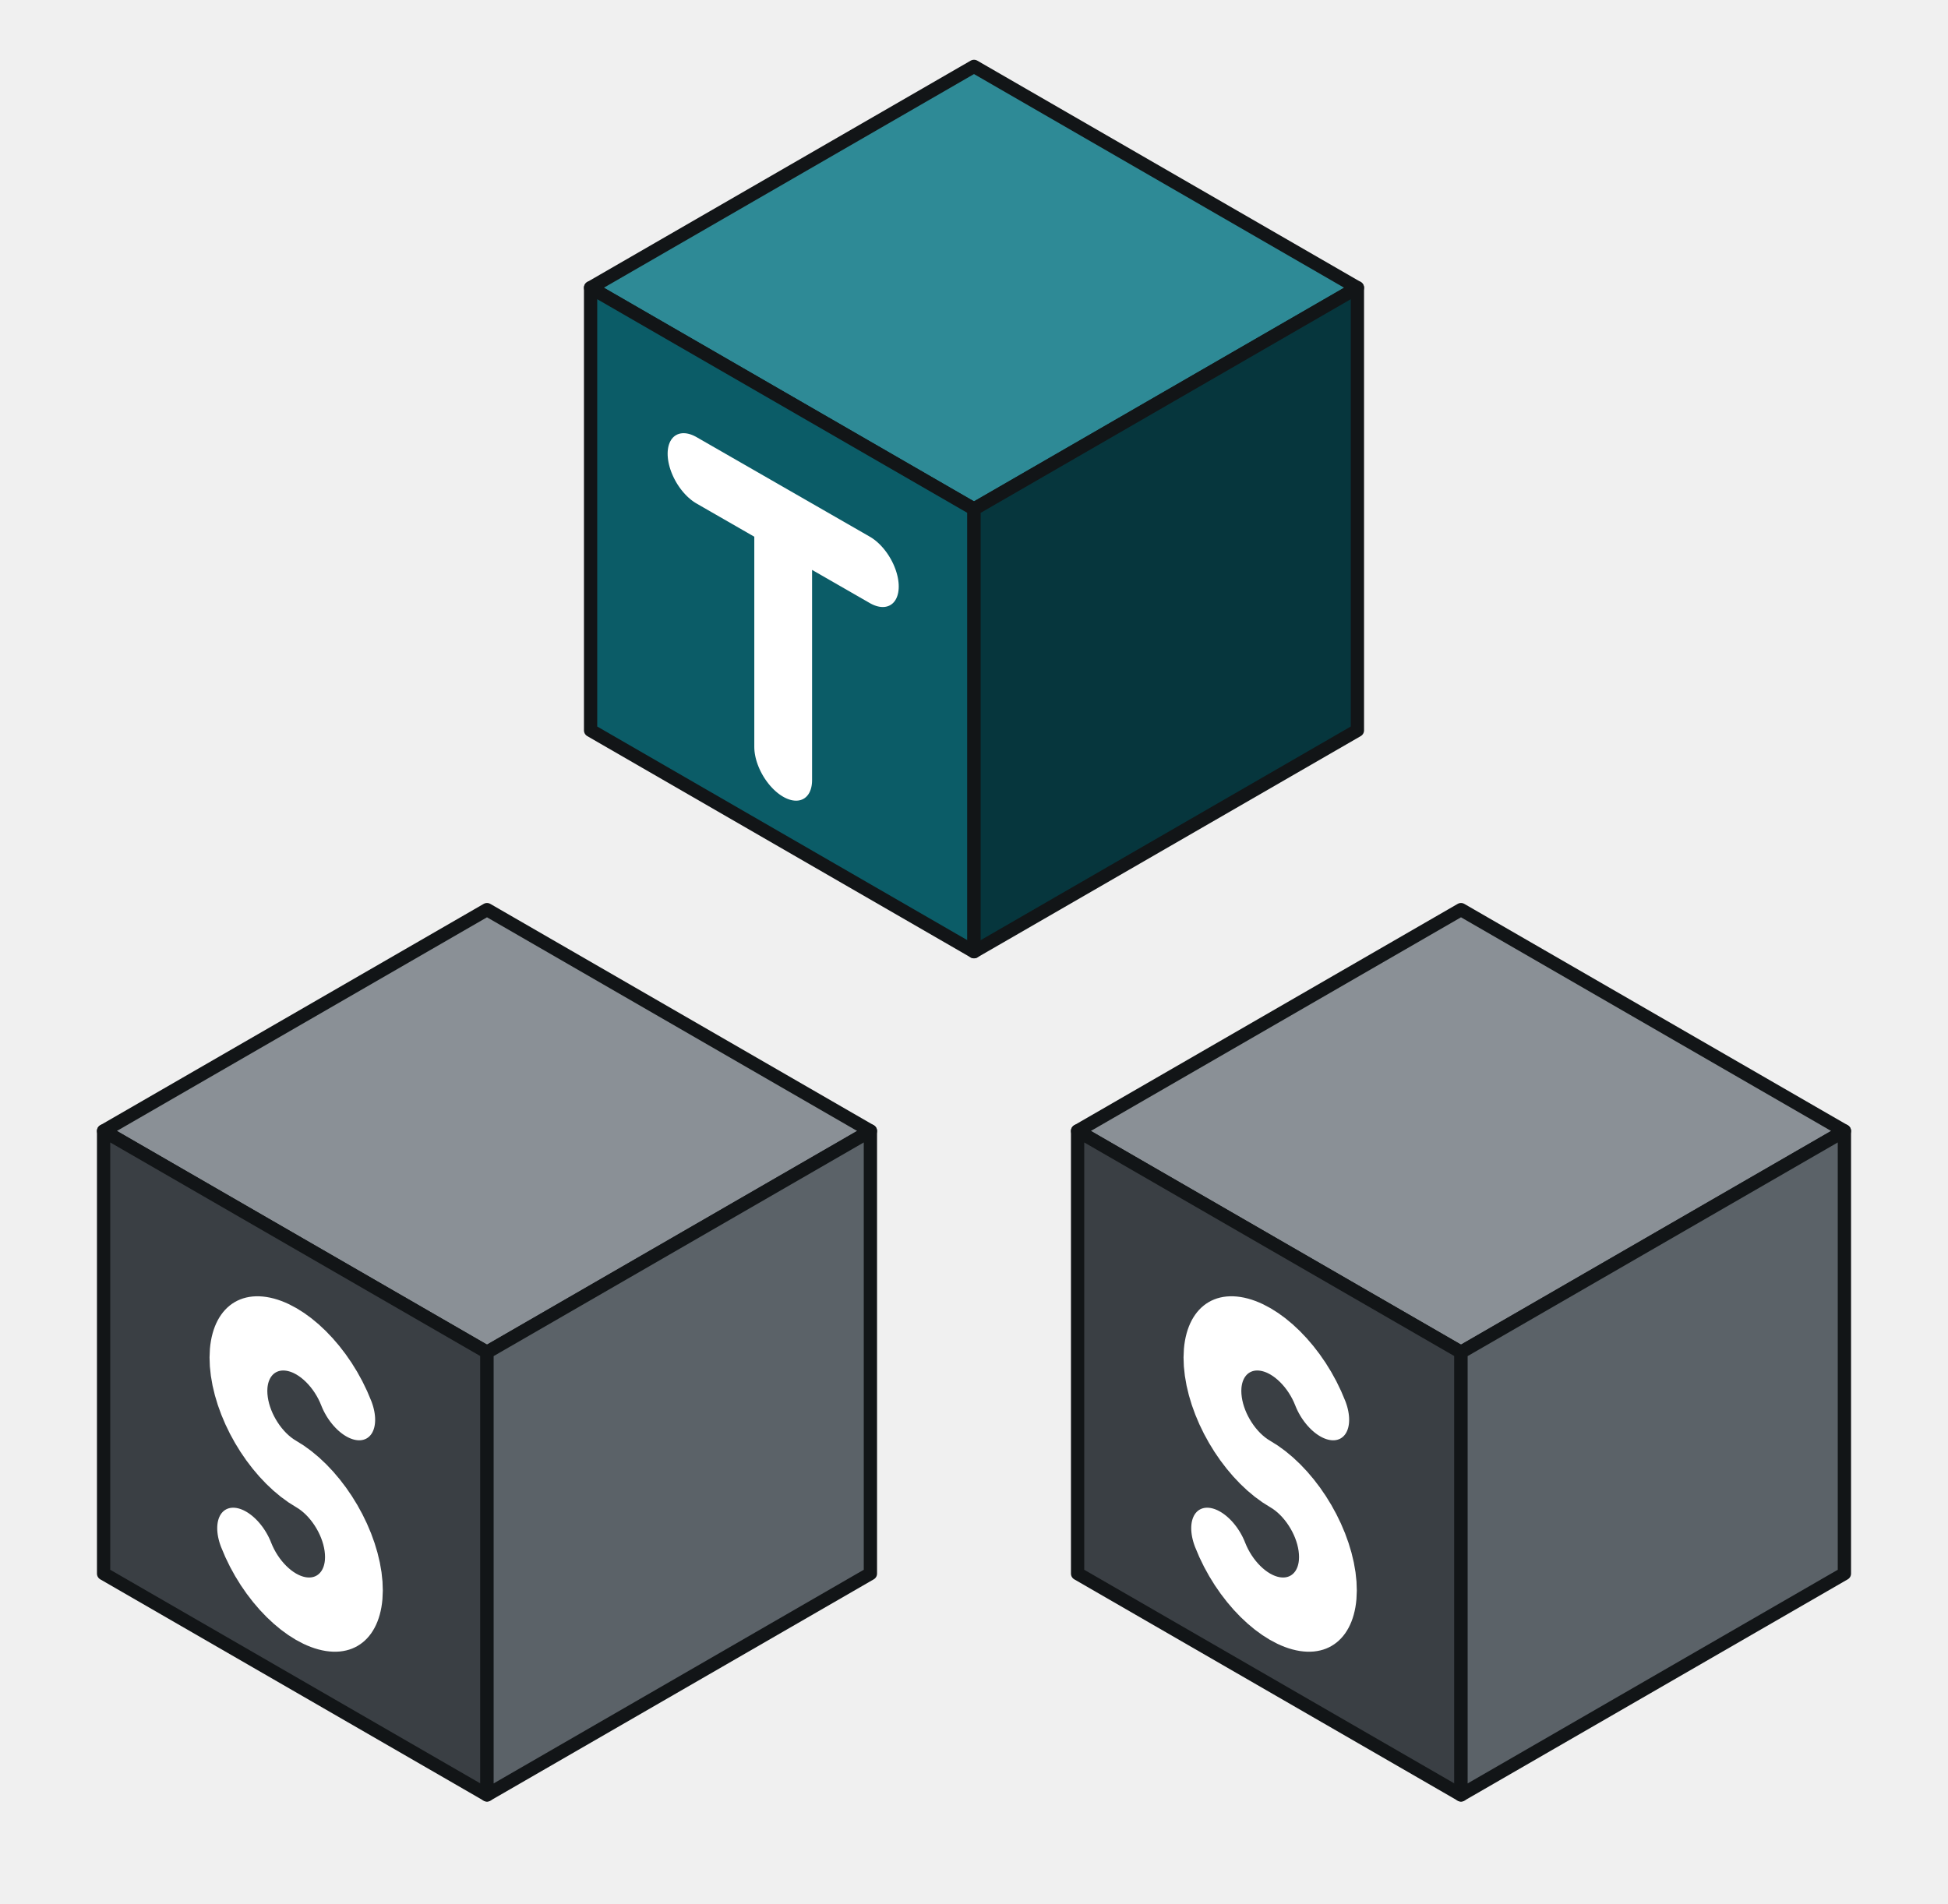
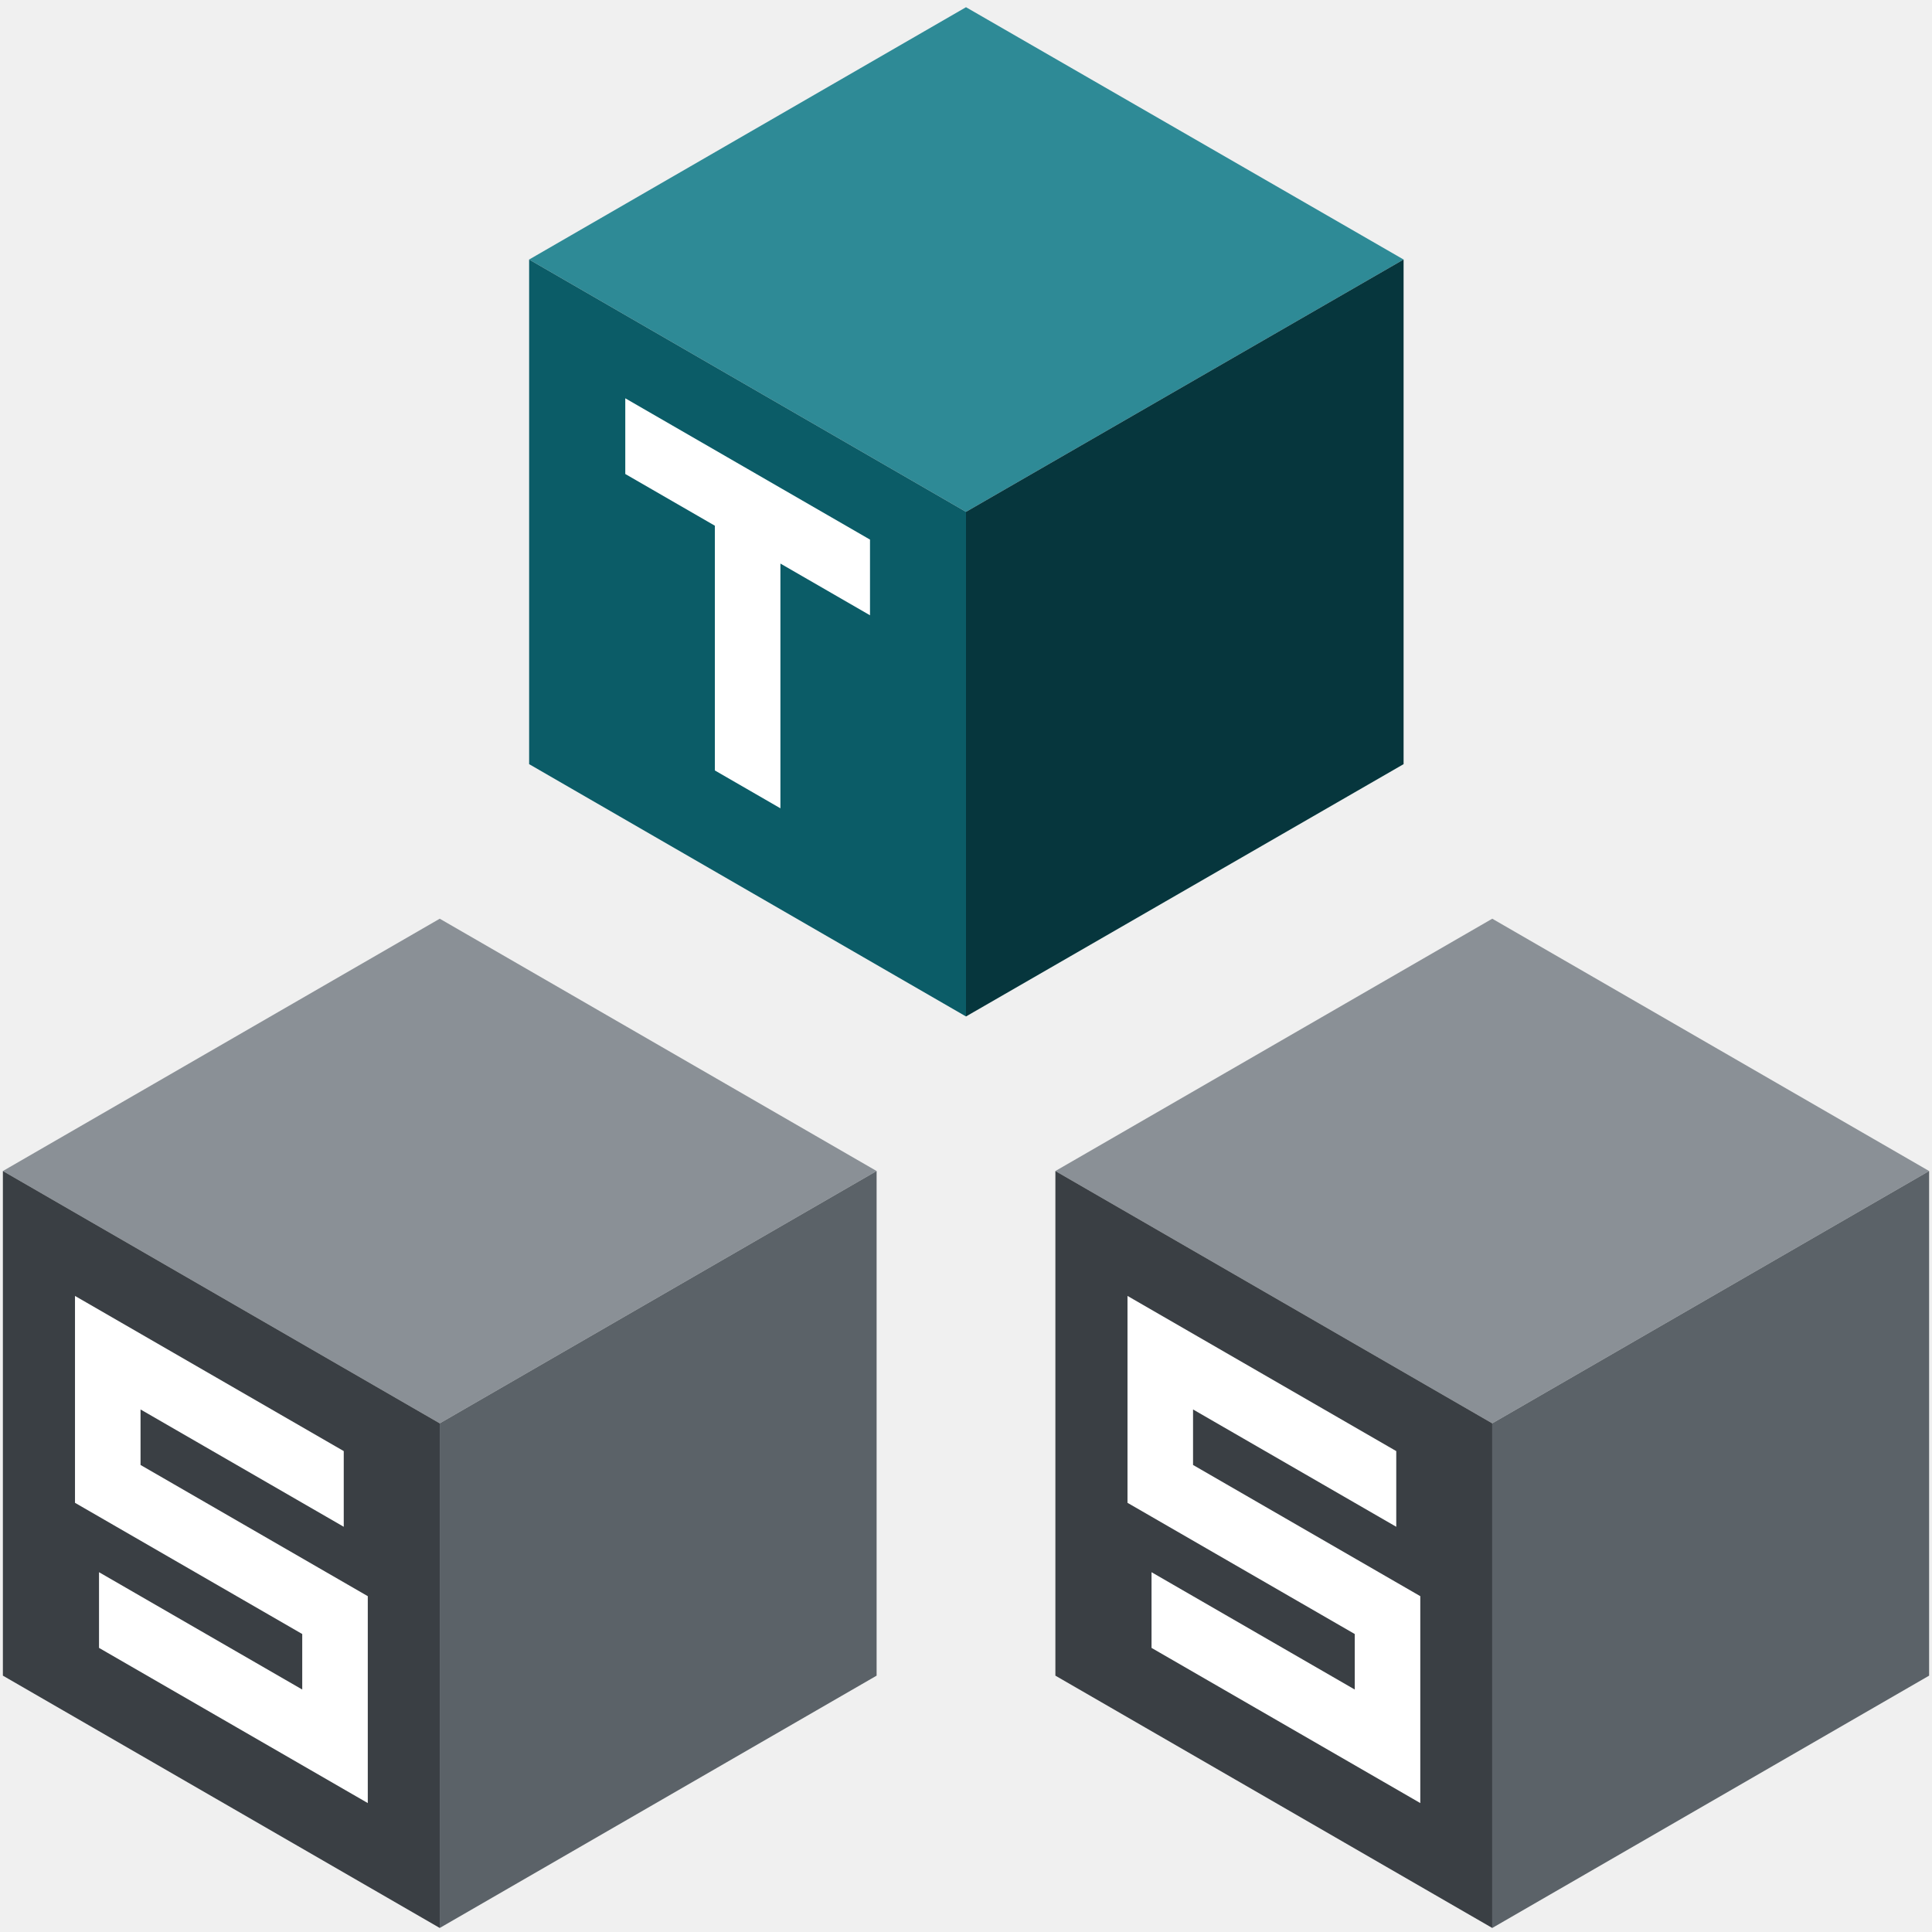
- <svg xmlns="http://www.w3.org/2000/svg" viewBox="0 0 88 86">
-   <g stroke="#121517" stroke-width="0.6" stroke-linejoin="round">
-     <path d="M44 3L61.32 13L44 23L26.68 13Z" fill="#2E8A96" />
-     <path d="M26.68 13L44 23L44 43L26.68 33Z" fill="#0B5C67" />
-     <path d="M44 23L61.32 13L61.32 33L44 43Z" fill="#06363D" />
-     <path d="M5.5 5.5H14.5M10 5.5V16.5" transform="matrix(0.87 0.5 0 1 26.68 13)" fill="none" stroke="#FFFFFF" stroke-width="3" stroke-linecap="round" stroke-linejoin="round" />
-     <path d="M22 41.1L39.32 51.1L22 61.1L4.68 51.1Z" fill="#8A9096" />
-     <path d="M4.68 51.1L22 61.1L22 81.1L4.68 71.1Z" fill="#3A3F44" />
-     <path d="M22 61.1L39.32 51.1L39.32 71.1L22 81.1Z" fill="#5B6268" />
-     <path d="M12.6 6A3 3 0 1 0 10 10.5A3 3 0 1 1 7.4 15" transform="matrix(0.87 0.5 0 1 4.68 51.1)" fill="none" stroke="#FFFFFF" stroke-width="3" stroke-linecap="round" stroke-linejoin="round" />
-     <path d="M66 41.1L83.32 51.1L66 61.1L48.68 51.1Z" fill="#8A9096" />
-     <path d="M48.68 51.1L66 61.1L66 81.1L48.68 71.1Z" fill="#3A3F44" />
-     <path d="M66 61.1L83.32 51.1L83.32 71.1L66 81.1Z" fill="#5B6268" />
-     <path d="M12.6 6A3 3 0 1 0 10 10.5A3 3 0 1 1 7.4 15" transform="matrix(0.87 0.5 0 1 48.68 51.1)" fill="none" stroke="#FFFFFF" stroke-width="3" stroke-linecap="round" stroke-linejoin="round" />
+ <svg xmlns="http://www.w3.org/2000/svg" viewBox="0 7 268 268">
+   <g transform="translate(-67.2 -12)">
+     <polygon points="201.2,90.0 140.6,55.0 201.2,20.0 261.9,55.0" fill="#2E8A96" />
+     <polygon points="201.2,90.0 140.6,55.0 140.6,125.0 201.2,160.0" fill="#0B5C67" />
+     <polygon points="201.2,90.0 261.9,55.0 261.9,125.0 201.2,160.0" fill="#06363D" />
+     <g fill="none" stroke="#FFFFFF" stroke-width="15" stroke-linecap="butt" stroke-linejoin="miter">
+       <path transform="matrix(0.6062,0.35,0,0.7,140.6,55.0)" d="M 22,24 H 78 M 50,24 V 80" />
+     </g>
+   </g>
+   <g transform="translate(-9 114.44)">
+     <polygon points="70.0,90.0 9.4,55.0 70.0,20.0 130.6,55.0" fill="#8A9096" />
+     <polygon points="70.0,90.0 9.4,55.0 9.4,125.0 70.0,160.0" fill="#3A3F44" />
+     <polygon points="70.0,90.0 130.6,55.0 130.6,125.0 70.0,160.0" fill="#5B6268" />
+     <g fill="none" stroke="#FFFFFF" stroke-width="15" stroke-linecap="butt" stroke-linejoin="miter">
+       <path transform="matrix(0.6062,0.35,0,0.7,9.4,55.0)" d="M 78,24 H 24 V 50 H 76 V 76 H 22" />
+     </g>
+   </g>
+   <g transform="translate(-125.5 114.44)">
+     <polygon points="332.5,90.0 271.9,55.0 332.5,20.0 393.1,55.0" fill="#8A9096" />
+     <polygon points="332.5,90.0 271.9,55.0 271.9,125.0 332.5,160.0" fill="#3A3F44" />
+     <polygon points="332.5,90.0 393.1,55.0 393.1,125.0 332.5,160.0" fill="#5B6268" />
+     <g fill="none" stroke="#FFFFFF" stroke-width="15" stroke-linecap="butt" stroke-linejoin="miter">
+       <path transform="matrix(0.6062,0.35,0,0.7,271.9,55.0)" d="M 78,24 H 24 V 50 H 76 V 76 H 22" />
+     </g>
  </g>
</svg>
